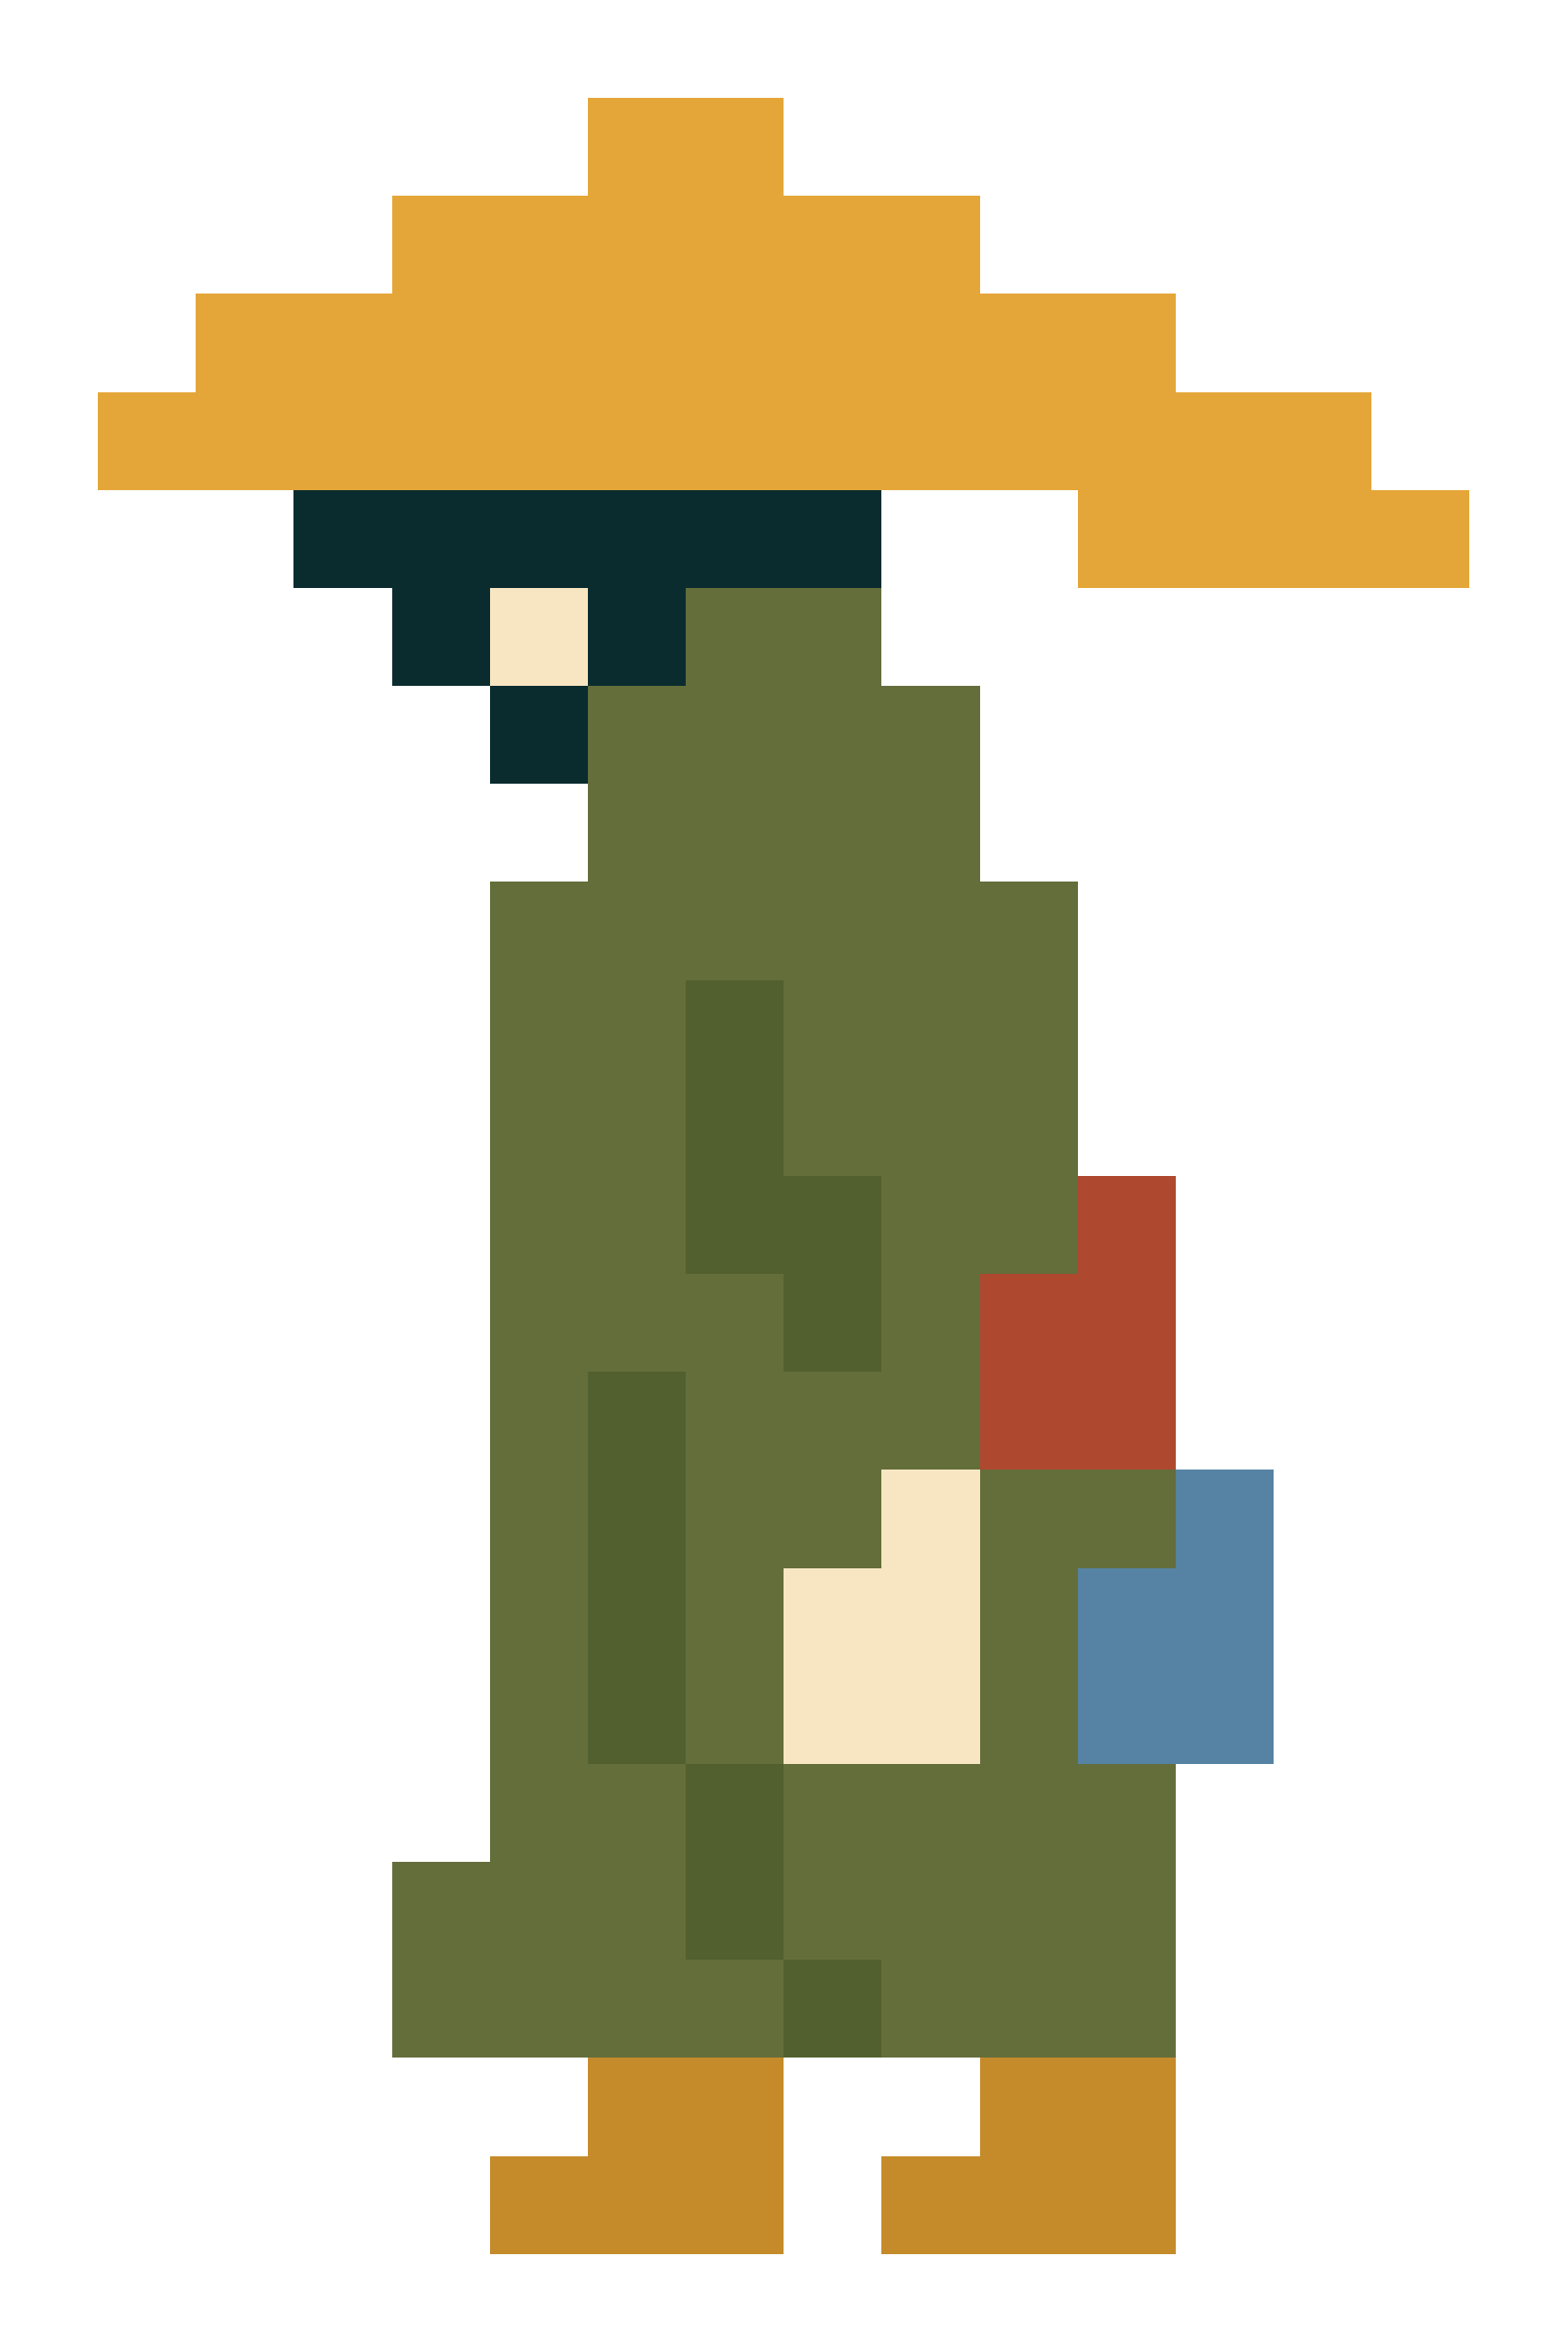
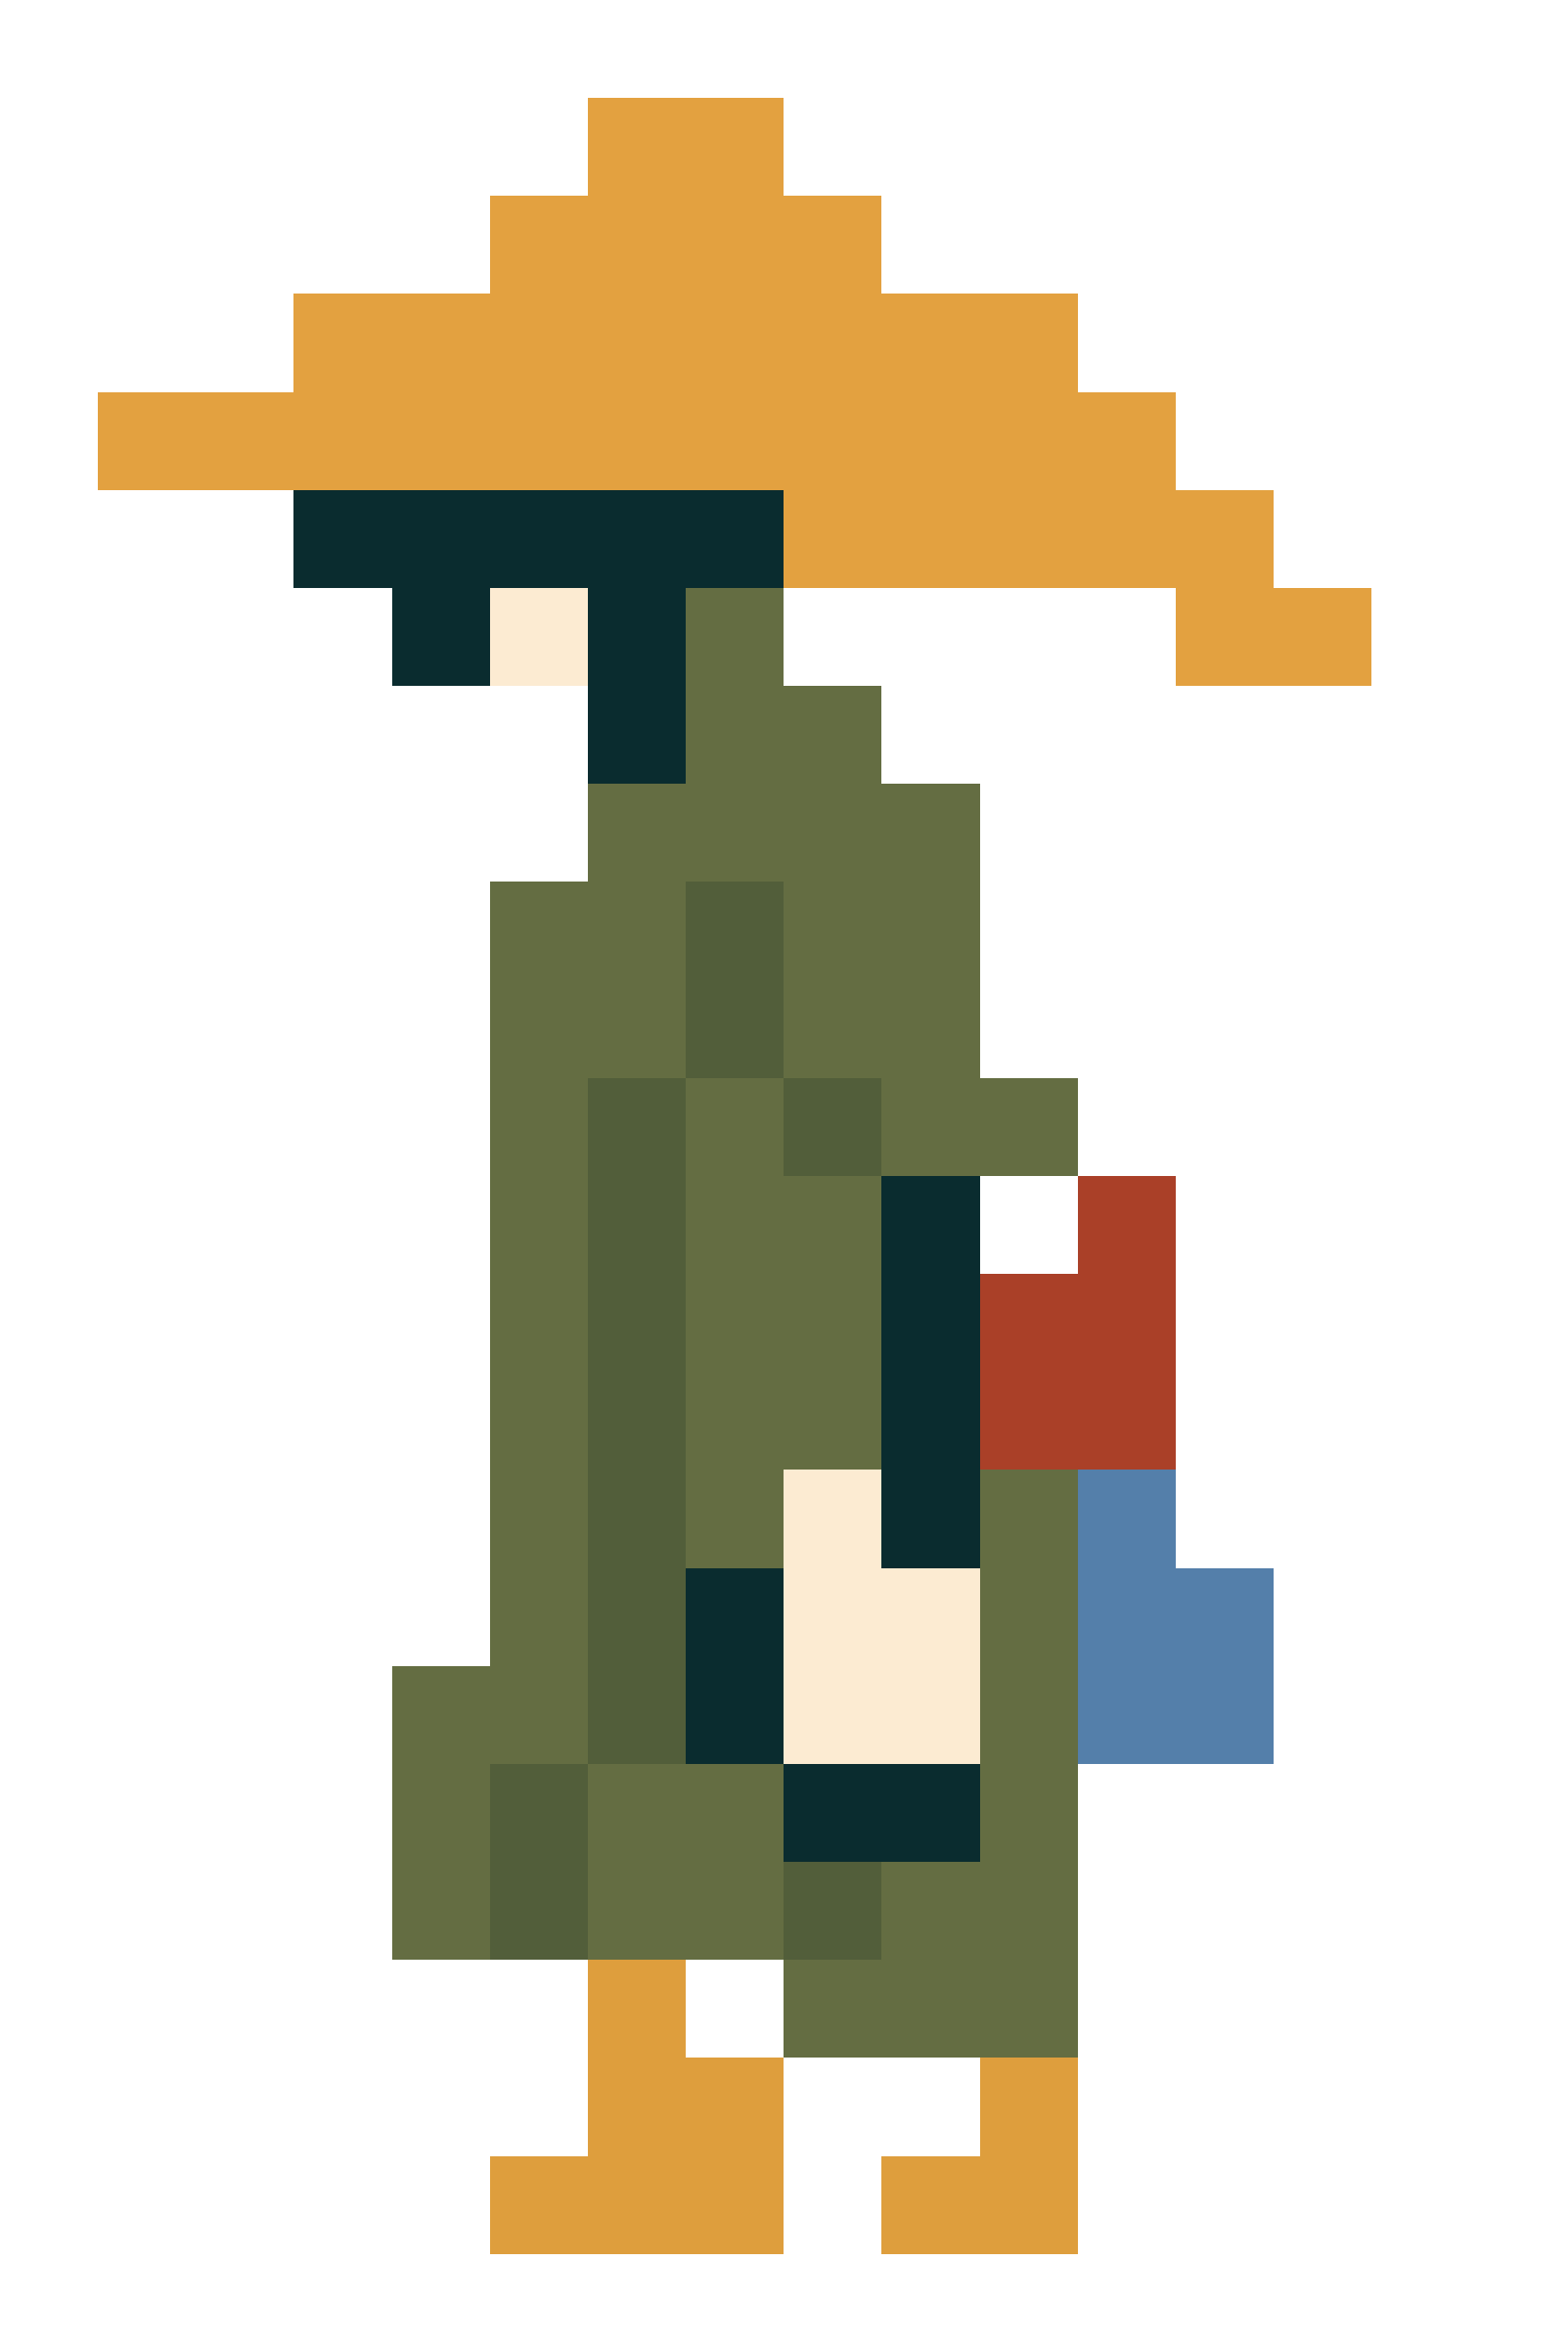
<svg xmlns="http://www.w3.org/2000/svg" width="16" height="24" viewBox="0 0 16 24" shape-rendering="crispEdges">
-   <rect x="6" y="1" width="1" height="1" fill="#e5a639" />
-   <rect x="7" y="1" width="1" height="1" fill="#e5a639" />
-   <rect x="4" y="2" width="1" height="1" fill="#e5a639" />
-   <rect x="5" y="2" width="1" height="1" fill="#e5a639" />
-   <rect x="6" y="2" width="1" height="1" fill="#e5a639" />
-   <rect x="7" y="2" width="1" height="1" fill="#e5a639" />
-   <rect x="8" y="2" width="1" height="1" fill="#e5a639" />
-   <rect x="9" y="2" width="1" height="1" fill="#e5a639" />
-   <rect x="2" y="3" width="1" height="1" fill="#e5a639" />
-   <rect x="3" y="3" width="1" height="1" fill="#e5a639" />
-   <rect x="4" y="3" width="1" height="1" fill="#e5a639" />
-   <rect x="5" y="3" width="1" height="1" fill="#e5a639" />
-   <rect x="6" y="3" width="1" height="1" fill="#e5a639" />
-   <rect x="7" y="3" width="1" height="1" fill="#e5a639" />
-   <rect x="8" y="3" width="1" height="1" fill="#e5a639" />
-   <rect x="9" y="3" width="1" height="1" fill="#e5a639" />
-   <rect x="10" y="3" width="1" height="1" fill="#e5a639" />
-   <rect x="11" y="3" width="1" height="1" fill="#e5a639" />
-   <rect x="1" y="4" width="1" height="1" fill="#e5a639" />
-   <rect x="2" y="4" width="1" height="1" fill="#e5a639" />
-   <rect x="3" y="4" width="1" height="1" fill="#e5a639" />
-   <rect x="4" y="4" width="1" height="1" fill="#e5a639" />
-   <rect x="5" y="4" width="1" height="1" fill="#e5a639" />
-   <rect x="6" y="4" width="1" height="1" fill="#e5a639" />
-   <rect x="7" y="4" width="1" height="1" fill="#e5a639" />
-   <rect x="8" y="4" width="1" height="1" fill="#e5a639" />
-   <rect x="9" y="4" width="1" height="1" fill="#e5a639" />
-   <rect x="10" y="4" width="1" height="1" fill="#e5a639" />
-   <rect x="11" y="4" width="1" height="1" fill="#e5a639" />
-   <rect x="12" y="4" width="1" height="1" fill="#e5a639" />
-   <rect x="13" y="4" width="1" height="1" fill="#e5a639" />
+   <rect x="6" y="1" width="1" height="1" fill="#e3a140" />
+   <rect x="7" y="1" width="1" height="1" fill="#e3a140" />
+   <rect x="5" y="2" width="1" height="1" fill="#e3a140" />
+   <rect x="6" y="2" width="1" height="1" fill="#e3a140" />
+   <rect x="7" y="2" width="1" height="1" fill="#e3a140" />
+   <rect x="8" y="2" width="1" height="1" fill="#e3a140" />
+   <rect x="3" y="3" width="1" height="1" fill="#e3a140" />
+   <rect x="4" y="3" width="1" height="1" fill="#e3a140" />
+   <rect x="5" y="3" width="1" height="1" fill="#e3a140" />
+   <rect x="6" y="3" width="1" height="1" fill="#e3a140" />
+   <rect x="7" y="3" width="1" height="1" fill="#e3a140" />
+   <rect x="8" y="3" width="1" height="1" fill="#e3a140" />
+   <rect x="9" y="3" width="1" height="1" fill="#e3a140" />
+   <rect x="10" y="3" width="1" height="1" fill="#e3a140" />
+   <rect x="1" y="4" width="1" height="1" fill="#e3a140" />
+   <rect x="2" y="4" width="1" height="1" fill="#e3a140" />
+   <rect x="3" y="4" width="1" height="1" fill="#e3a140" />
+   <rect x="4" y="4" width="1" height="1" fill="#e3a140" />
+   <rect x="5" y="4" width="1" height="1" fill="#e3a140" />
+   <rect x="6" y="4" width="1" height="1" fill="#e3a140" />
+   <rect x="7" y="4" width="1" height="1" fill="#e3a140" />
+   <rect x="8" y="4" width="1" height="1" fill="#e3a140" />
+   <rect x="9" y="4" width="1" height="1" fill="#e3a140" />
+   <rect x="10" y="4" width="1" height="1" fill="#e3a140" />
+   <rect x="11" y="4" width="1" height="1" fill="#e3a140" />
  <rect x="3" y="5" width="1" height="1" fill="#0a2c2f" />
  <rect x="4" y="5" width="1" height="1" fill="#0a2c2f" />
  <rect x="5" y="5" width="1" height="1" fill="#0a2c2f" />
  <rect x="6" y="5" width="1" height="1" fill="#0a2c2f" />
  <rect x="7" y="5" width="1" height="1" fill="#0a2c2f" />
-   <rect x="8" y="5" width="1" height="1" fill="#0a2c2f" />
-   <rect x="11" y="5" width="1" height="1" fill="#e5a639" />
-   <rect x="12" y="5" width="1" height="1" fill="#e5a639" />
-   <rect x="13" y="5" width="1" height="1" fill="#e5a639" />
-   <rect x="14" y="5" width="1" height="1" fill="#e5a639" />
+   <rect x="8" y="5" width="1" height="1" fill="#e3a140" />
+   <rect x="9" y="5" width="1" height="1" fill="#e3a140" />
+   <rect x="10" y="5" width="1" height="1" fill="#e3a140" />
+   <rect x="11" y="5" width="1" height="1" fill="#e3a140" />
+   <rect x="12" y="5" width="1" height="1" fill="#e3a140" />
  <rect x="4" y="6" width="1" height="1" fill="#0a2c2f" />
-   <rect x="5" y="6" width="1" height="1" fill="#f8e6c2" />
+   <rect x="5" y="6" width="1" height="1" fill="#fcebd2" />
  <rect x="6" y="6" width="1" height="1" fill="#0a2c2f" />
-   <rect x="7" y="6" width="1" height="1" fill="#636e3b" />
-   <rect x="8" y="6" width="1" height="1" fill="#636e3b" />
-   <rect x="5" y="7" width="1" height="1" fill="#0a2c2f" />
-   <rect x="6" y="7" width="1" height="1" fill="#636e3b" />
-   <rect x="7" y="7" width="1" height="1" fill="#636e3b" />
-   <rect x="8" y="7" width="1" height="1" fill="#636e3b" />
-   <rect x="9" y="7" width="1" height="1" fill="#636e3b" />
-   <rect x="6" y="8" width="1" height="1" fill="#636e3b" />
-   <rect x="7" y="8" width="1" height="1" fill="#636e3b" />
-   <rect x="8" y="8" width="1" height="1" fill="#636e3b" />
-   <rect x="9" y="8" width="1" height="1" fill="#636e3b" />
-   <rect x="5" y="9" width="1" height="1" fill="#636e3b" />
-   <rect x="6" y="9" width="1" height="1" fill="#636e3b" />
-   <rect x="7" y="9" width="1" height="1" fill="#636e3b" />
-   <rect x="8" y="9" width="1" height="1" fill="#636e3b" />
-   <rect x="9" y="9" width="1" height="1" fill="#636e3b" />
-   <rect x="10" y="9" width="1" height="1" fill="#636e3b" />
-   <rect x="5" y="10" width="1" height="1" fill="#636e3b" />
-   <rect x="6" y="10" width="1" height="1" fill="#636e3b" />
-   <rect x="7" y="10" width="1" height="1" fill="#526030" />
-   <rect x="8" y="10" width="1" height="1" fill="#636e3b" />
-   <rect x="9" y="10" width="1" height="1" fill="#636e3b" />
-   <rect x="10" y="10" width="1" height="1" fill="#636e3b" />
-   <rect x="5" y="11" width="1" height="1" fill="#636e3b" />
-   <rect x="6" y="11" width="1" height="1" fill="#636e3b" />
-   <rect x="7" y="11" width="1" height="1" fill="#526030" />
-   <rect x="8" y="11" width="1" height="1" fill="#636e3b" />
-   <rect x="9" y="11" width="1" height="1" fill="#636e3b" />
-   <rect x="10" y="11" width="1" height="1" fill="#636e3b" />
-   <rect x="5" y="12" width="1" height="1" fill="#636e3b" />
-   <rect x="6" y="12" width="1" height="1" fill="#636e3b" />
-   <rect x="7" y="12" width="1" height="1" fill="#526030" />
-   <rect x="8" y="12" width="1" height="1" fill="#526030" />
-   <rect x="9" y="12" width="1" height="1" fill="#636e3b" />
-   <rect x="10" y="12" width="1" height="1" fill="#636e3b" />
-   <rect x="11" y="12" width="1" height="1" fill="#ae482f" />
-   <rect x="5" y="13" width="1" height="1" fill="#636e3b" />
-   <rect x="6" y="13" width="1" height="1" fill="#636e3b" />
-   <rect x="7" y="13" width="1" height="1" fill="#636e3b" />
-   <rect x="8" y="13" width="1" height="1" fill="#526030" />
-   <rect x="9" y="13" width="1" height="1" fill="#636e3b" />
-   <rect x="10" y="13" width="1" height="1" fill="#ae482f" />
-   <rect x="11" y="13" width="1" height="1" fill="#ae482f" />
-   <rect x="5" y="14" width="1" height="1" fill="#636e3b" />
-   <rect x="6" y="14" width="1" height="1" fill="#526030" />
-   <rect x="7" y="14" width="1" height="1" fill="#636e3b" />
-   <rect x="8" y="14" width="1" height="1" fill="#636e3b" />
-   <rect x="9" y="14" width="1" height="1" fill="#636e3b" />
-   <rect x="10" y="14" width="1" height="1" fill="#ae482f" />
-   <rect x="11" y="14" width="1" height="1" fill="#ae482f" />
-   <rect x="5" y="15" width="1" height="1" fill="#636e3b" />
-   <rect x="6" y="15" width="1" height="1" fill="#526030" />
-   <rect x="7" y="15" width="1" height="1" fill="#636e3b" />
-   <rect x="8" y="15" width="1" height="1" fill="#636e3b" />
-   <rect x="9" y="15" width="1" height="1" fill="#f8e6c2" />
-   <rect x="10" y="15" width="1" height="1" fill="#636e3b" />
-   <rect x="11" y="15" width="1" height="1" fill="#636e3b" />
-   <rect x="12" y="15" width="1" height="1" fill="#5683a3" />
-   <rect x="5" y="16" width="1" height="1" fill="#636e3b" />
-   <rect x="6" y="16" width="1" height="1" fill="#526030" />
-   <rect x="7" y="16" width="1" height="1" fill="#636e3b" />
-   <rect x="8" y="16" width="1" height="1" fill="#f8e6c2" />
-   <rect x="9" y="16" width="1" height="1" fill="#f8e6c2" />
-   <rect x="10" y="16" width="1" height="1" fill="#636e3b" />
-   <rect x="11" y="16" width="1" height="1" fill="#5683a3" />
-   <rect x="12" y="16" width="1" height="1" fill="#5683a3" />
-   <rect x="5" y="17" width="1" height="1" fill="#636e3b" />
-   <rect x="6" y="17" width="1" height="1" fill="#526030" />
-   <rect x="7" y="17" width="1" height="1" fill="#636e3b" />
-   <rect x="8" y="17" width="1" height="1" fill="#f8e6c2" />
-   <rect x="9" y="17" width="1" height="1" fill="#f8e6c2" />
-   <rect x="10" y="17" width="1" height="1" fill="#636e3b" />
-   <rect x="11" y="17" width="1" height="1" fill="#5683a3" />
-   <rect x="12" y="17" width="1" height="1" fill="#5683a3" />
-   <rect x="5" y="18" width="1" height="1" fill="#636e3b" />
-   <rect x="6" y="18" width="1" height="1" fill="#636e3b" />
-   <rect x="7" y="18" width="1" height="1" fill="#526030" />
-   <rect x="8" y="18" width="1" height="1" fill="#636e3b" />
-   <rect x="9" y="18" width="1" height="1" fill="#636e3b" />
-   <rect x="10" y="18" width="1" height="1" fill="#636e3b" />
-   <rect x="11" y="18" width="1" height="1" fill="#636e3b" />
-   <rect x="4" y="19" width="1" height="1" fill="#636e3b" />
-   <rect x="5" y="19" width="1" height="1" fill="#636e3b" />
-   <rect x="6" y="19" width="1" height="1" fill="#636e3b" />
-   <rect x="7" y="19" width="1" height="1" fill="#526030" />
-   <rect x="8" y="19" width="1" height="1" fill="#636e3b" />
-   <rect x="9" y="19" width="1" height="1" fill="#636e3b" />
-   <rect x="10" y="19" width="1" height="1" fill="#636e3b" />
-   <rect x="11" y="19" width="1" height="1" fill="#636e3b" />
-   <rect x="4" y="20" width="1" height="1" fill="#636e3b" />
-   <rect x="5" y="20" width="1" height="1" fill="#636e3b" />
-   <rect x="6" y="20" width="1" height="1" fill="#636e3b" />
-   <rect x="7" y="20" width="1" height="1" fill="#636e3b" />
-   <rect x="8" y="20" width="1" height="1" fill="#526030" />
-   <rect x="9" y="20" width="1" height="1" fill="#636e3b" />
-   <rect x="10" y="20" width="1" height="1" fill="#636e3b" />
-   <rect x="11" y="20" width="1" height="1" fill="#636e3b" />
-   <rect x="6" y="21" width="1" height="1" fill="#c58b2a" />
-   <rect x="7" y="21" width="1" height="1" fill="#c58b2a" />
-   <rect x="10" y="21" width="1" height="1" fill="#c58b2a" />
-   <rect x="11" y="21" width="1" height="1" fill="#c58b2a" />
-   <rect x="5" y="22" width="1" height="1" fill="#c58b2a" />
-   <rect x="6" y="22" width="1" height="1" fill="#c58b2a" />
-   <rect x="7" y="22" width="1" height="1" fill="#c58b2a" />
-   <rect x="9" y="22" width="1" height="1" fill="#c58b2a" />
-   <rect x="10" y="22" width="1" height="1" fill="#c58b2a" />
-   <rect x="11" y="22" width="1" height="1" fill="#c58b2a" />
+   <rect x="7" y="6" width="1" height="1" fill="#646d42" />
+   <rect x="12" y="6" width="1" height="1" fill="#e3a140" />
+   <rect x="13" y="6" width="1" height="1" fill="#e3a140" />
+   <rect x="6" y="7" width="1" height="1" fill="#0a2c2f" />
+   <rect x="7" y="7" width="1" height="1" fill="#646d42" />
+   <rect x="8" y="7" width="1" height="1" fill="#646d42" />
+   <rect x="6" y="8" width="1" height="1" fill="#646d42" />
+   <rect x="7" y="8" width="1" height="1" fill="#646d42" />
+   <rect x="8" y="8" width="1" height="1" fill="#646d42" />
+   <rect x="9" y="8" width="1" height="1" fill="#646d42" />
+   <rect x="5" y="9" width="1" height="1" fill="#646d42" />
+   <rect x="6" y="9" width="1" height="1" fill="#646d42" />
+   <rect x="7" y="9" width="1" height="1" fill="#525e3a" />
+   <rect x="8" y="9" width="1" height="1" fill="#646d42" />
+   <rect x="9" y="9" width="1" height="1" fill="#646d42" />
+   <rect x="5" y="10" width="1" height="1" fill="#646d42" />
+   <rect x="6" y="10" width="1" height="1" fill="#646d42" />
+   <rect x="7" y="10" width="1" height="1" fill="#525e3a" />
+   <rect x="8" y="10" width="1" height="1" fill="#646d42" />
+   <rect x="9" y="10" width="1" height="1" fill="#646d42" />
+   <rect x="5" y="11" width="1" height="1" fill="#646d42" />
+   <rect x="6" y="11" width="1" height="1" fill="#525e3a" />
+   <rect x="7" y="11" width="1" height="1" fill="#646d42" />
+   <rect x="8" y="11" width="1" height="1" fill="#525e3a" />
+   <rect x="9" y="11" width="1" height="1" fill="#646d42" />
+   <rect x="10" y="11" width="1" height="1" fill="#646d42" />
+   <rect x="5" y="12" width="1" height="1" fill="#646d42" />
+   <rect x="6" y="12" width="1" height="1" fill="#525e3a" />
+   <rect x="7" y="12" width="1" height="1" fill="#646d42" />
+   <rect x="8" y="12" width="1" height="1" fill="#646d42" />
+   <rect x="9" y="12" width="1" height="1" fill="#0a2c2f" />
+   <rect x="11" y="12" width="1" height="1" fill="#aa4028" />
+   <rect x="5" y="13" width="1" height="1" fill="#646d42" />
+   <rect x="6" y="13" width="1" height="1" fill="#525e3a" />
+   <rect x="7" y="13" width="1" height="1" fill="#646d42" />
+   <rect x="8" y="13" width="1" height="1" fill="#646d42" />
+   <rect x="9" y="13" width="1" height="1" fill="#0a2c2f" />
+   <rect x="10" y="13" width="1" height="1" fill="#aa4028" />
+   <rect x="11" y="13" width="1" height="1" fill="#aa4028" />
+   <rect x="5" y="14" width="1" height="1" fill="#646d42" />
+   <rect x="6" y="14" width="1" height="1" fill="#525e3a" />
+   <rect x="7" y="14" width="1" height="1" fill="#646d42" />
+   <rect x="8" y="14" width="1" height="1" fill="#646d42" />
+   <rect x="9" y="14" width="1" height="1" fill="#0a2c2f" />
+   <rect x="10" y="14" width="1" height="1" fill="#aa4028" />
+   <rect x="11" y="14" width="1" height="1" fill="#aa4028" />
+   <rect x="5" y="15" width="1" height="1" fill="#646d42" />
+   <rect x="6" y="15" width="1" height="1" fill="#525e3a" />
+   <rect x="7" y="15" width="1" height="1" fill="#646d42" />
+   <rect x="8" y="15" width="1" height="1" fill="#fcebd2" />
+   <rect x="9" y="15" width="1" height="1" fill="#0a2c2f" />
+   <rect x="10" y="15" width="1" height="1" fill="#646d42" />
+   <rect x="11" y="15" width="1" height="1" fill="#547faa" />
+   <rect x="5" y="16" width="1" height="1" fill="#646d42" />
+   <rect x="6" y="16" width="1" height="1" fill="#525e3a" />
+   <rect x="7" y="16" width="1" height="1" fill="#0a2c2f" />
+   <rect x="8" y="16" width="1" height="1" fill="#fcebd2" />
+   <rect x="9" y="16" width="1" height="1" fill="#fcebd2" />
+   <rect x="10" y="16" width="1" height="1" fill="#646d42" />
+   <rect x="11" y="16" width="1" height="1" fill="#547faa" />
+   <rect x="12" y="16" width="1" height="1" fill="#547faa" />
+   <rect x="4" y="17" width="1" height="1" fill="#646d42" />
+   <rect x="5" y="17" width="1" height="1" fill="#646d42" />
+   <rect x="6" y="17" width="1" height="1" fill="#525e3a" />
+   <rect x="7" y="17" width="1" height="1" fill="#0a2c2f" />
+   <rect x="8" y="17" width="1" height="1" fill="#fcebd2" />
+   <rect x="9" y="17" width="1" height="1" fill="#fcebd2" />
+   <rect x="10" y="17" width="1" height="1" fill="#646d42" />
+   <rect x="11" y="17" width="1" height="1" fill="#547faa" />
+   <rect x="12" y="17" width="1" height="1" fill="#547faa" />
+   <rect x="4" y="18" width="1" height="1" fill="#646d42" />
+   <rect x="5" y="18" width="1" height="1" fill="#525e3a" />
+   <rect x="6" y="18" width="1" height="1" fill="#646d42" />
+   <rect x="7" y="18" width="1" height="1" fill="#646d42" />
+   <rect x="8" y="18" width="1" height="1" fill="#0a2c2f" />
+   <rect x="9" y="18" width="1" height="1" fill="#0a2c2f" />
+   <rect x="10" y="18" width="1" height="1" fill="#646d42" />
+   <rect x="4" y="19" width="1" height="1" fill="#646d42" />
+   <rect x="5" y="19" width="1" height="1" fill="#525e3a" />
+   <rect x="6" y="19" width="1" height="1" fill="#646d42" />
+   <rect x="7" y="19" width="1" height="1" fill="#646d42" />
+   <rect x="8" y="19" width="1" height="1" fill="#525e3a" />
+   <rect x="9" y="19" width="1" height="1" fill="#646d42" />
+   <rect x="10" y="19" width="1" height="1" fill="#646d42" />
+   <rect x="6" y="20" width="1" height="1" fill="#de9e3d" />
+   <rect x="8" y="20" width="1" height="1" fill="#646d42" />
+   <rect x="9" y="20" width="1" height="1" fill="#646d42" />
+   <rect x="10" y="20" width="1" height="1" fill="#646d42" />
+   <rect x="6" y="21" width="1" height="1" fill="#de9e3d" />
+   <rect x="7" y="21" width="1" height="1" fill="#de9e3d" />
+   <rect x="10" y="21" width="1" height="1" fill="#de9e3d" />
+   <rect x="5" y="22" width="1" height="1" fill="#de9e3d" />
+   <rect x="6" y="22" width="1" height="1" fill="#de9e3d" />
+   <rect x="7" y="22" width="1" height="1" fill="#de9e3d" />
+   <rect x="9" y="22" width="1" height="1" fill="#de9e3d" />
+   <rect x="10" y="22" width="1" height="1" fill="#de9e3d" />
</svg>
